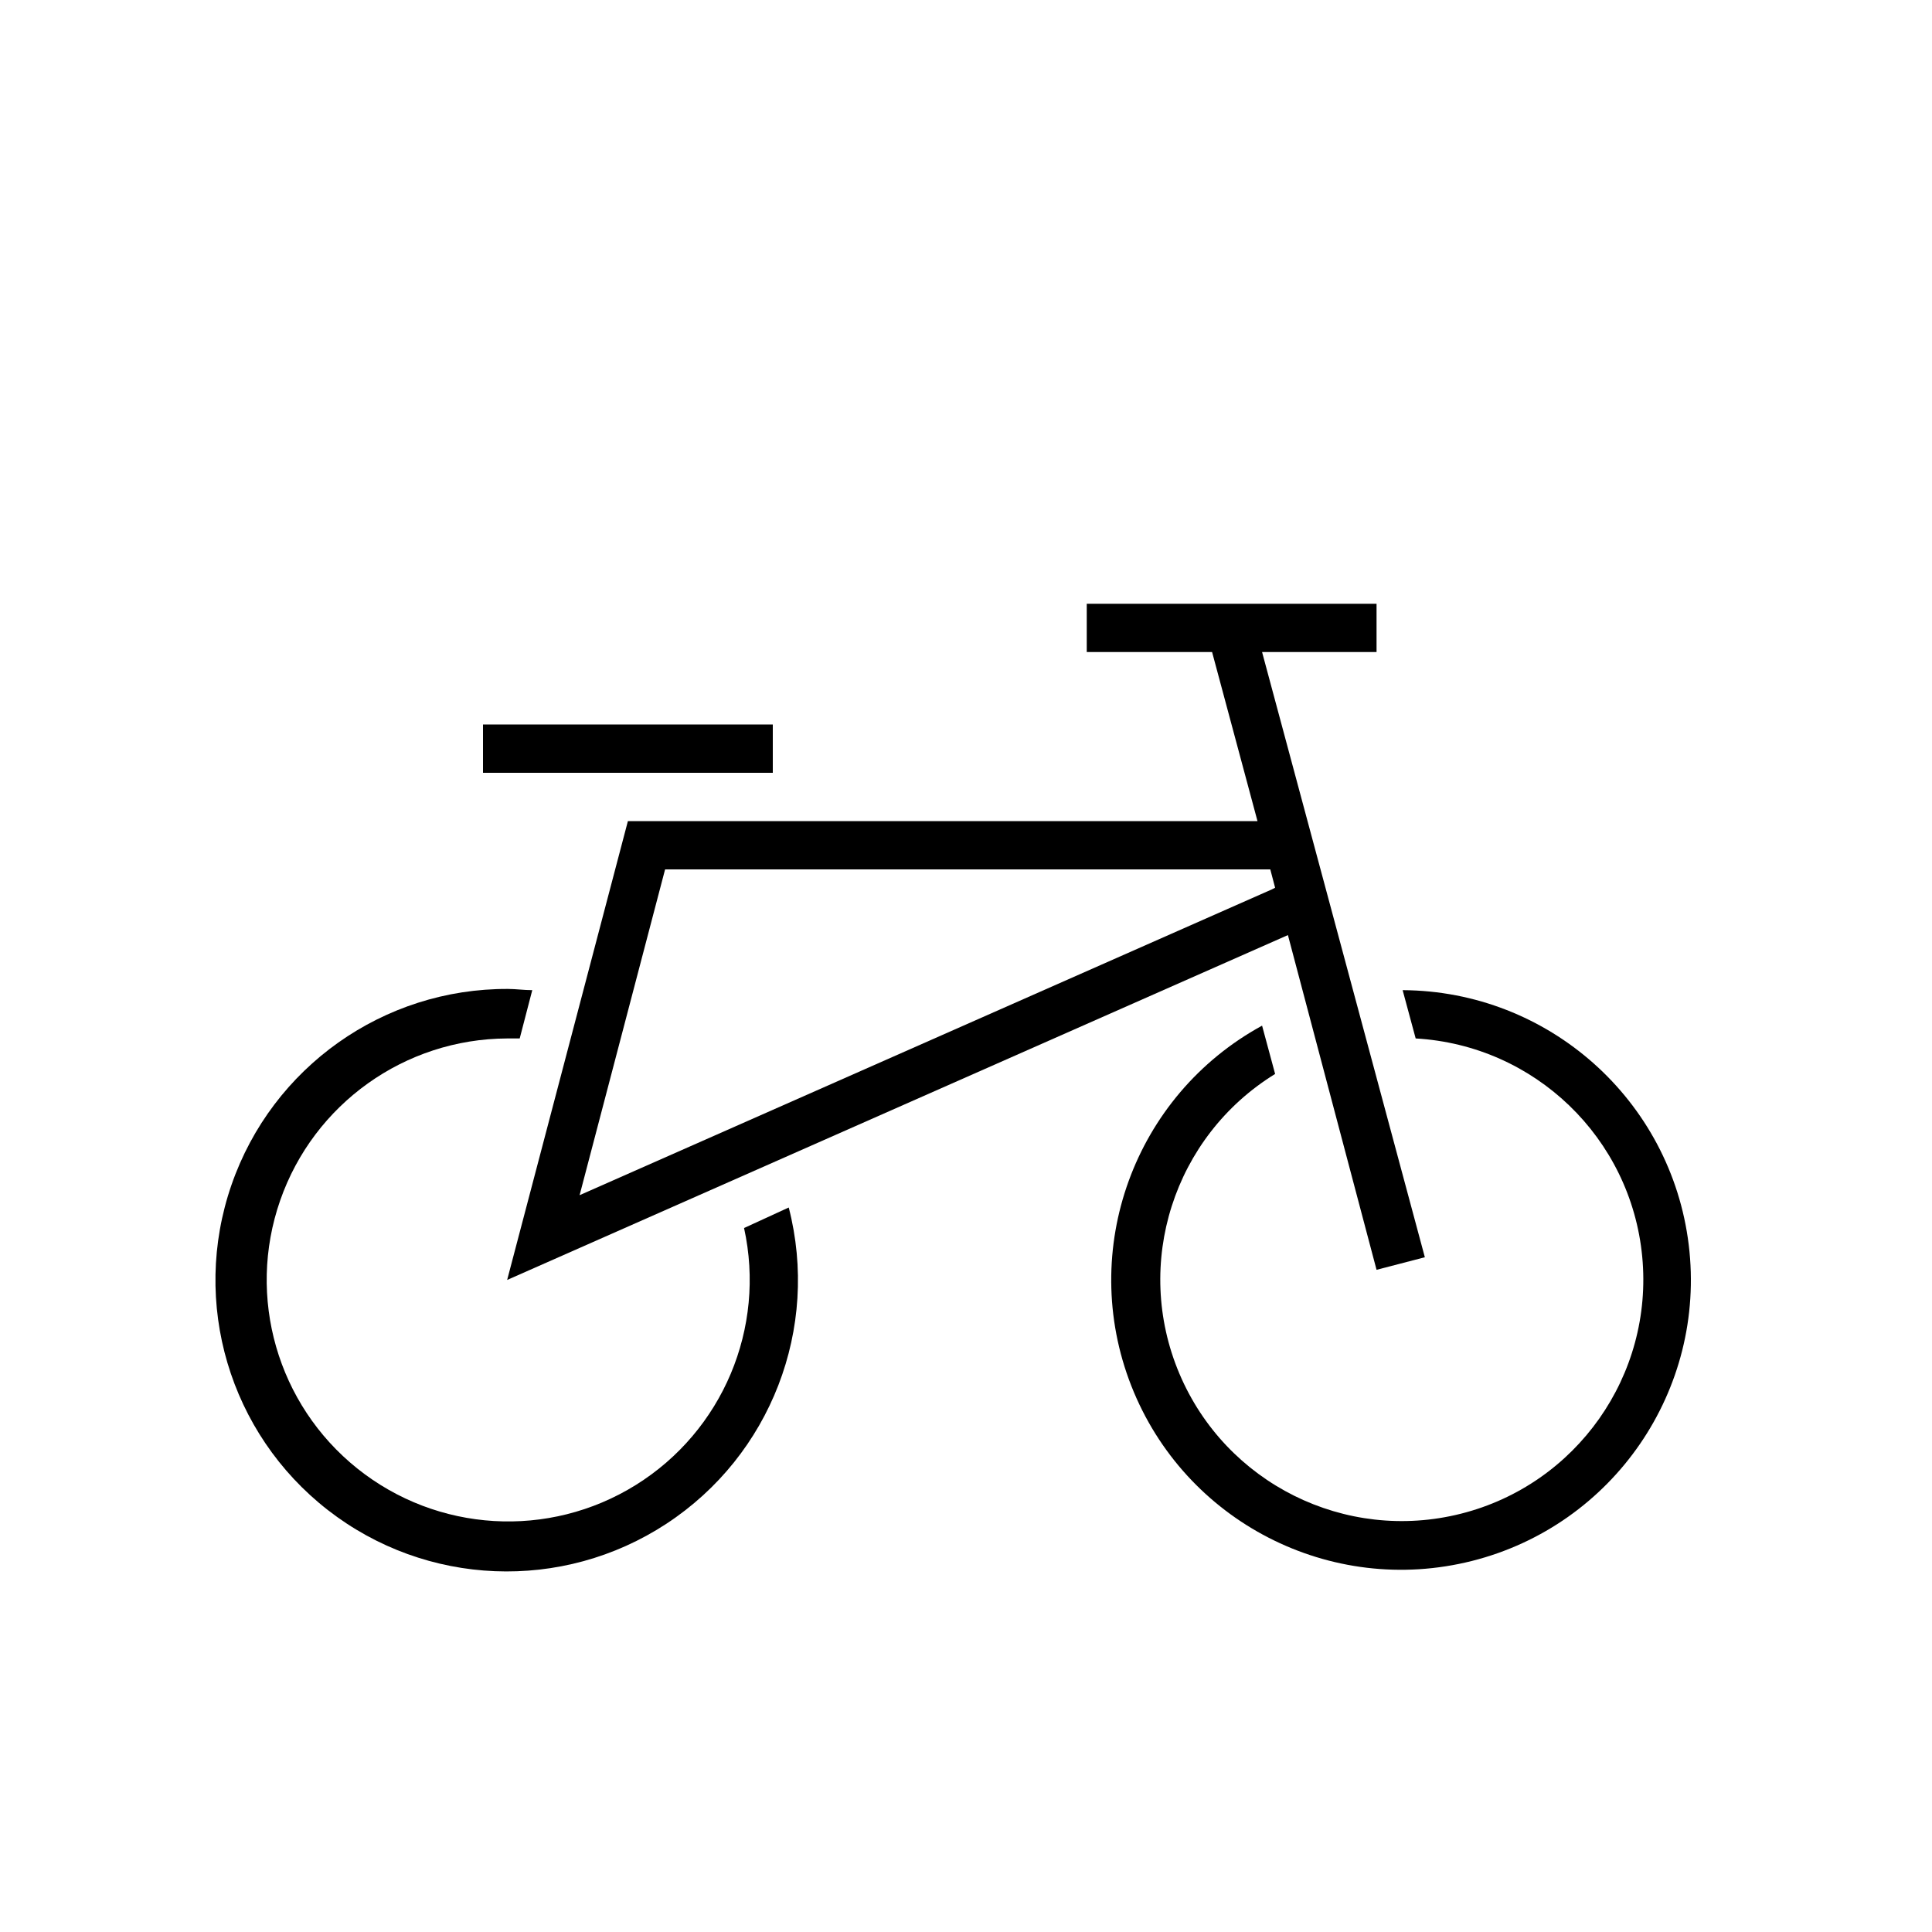
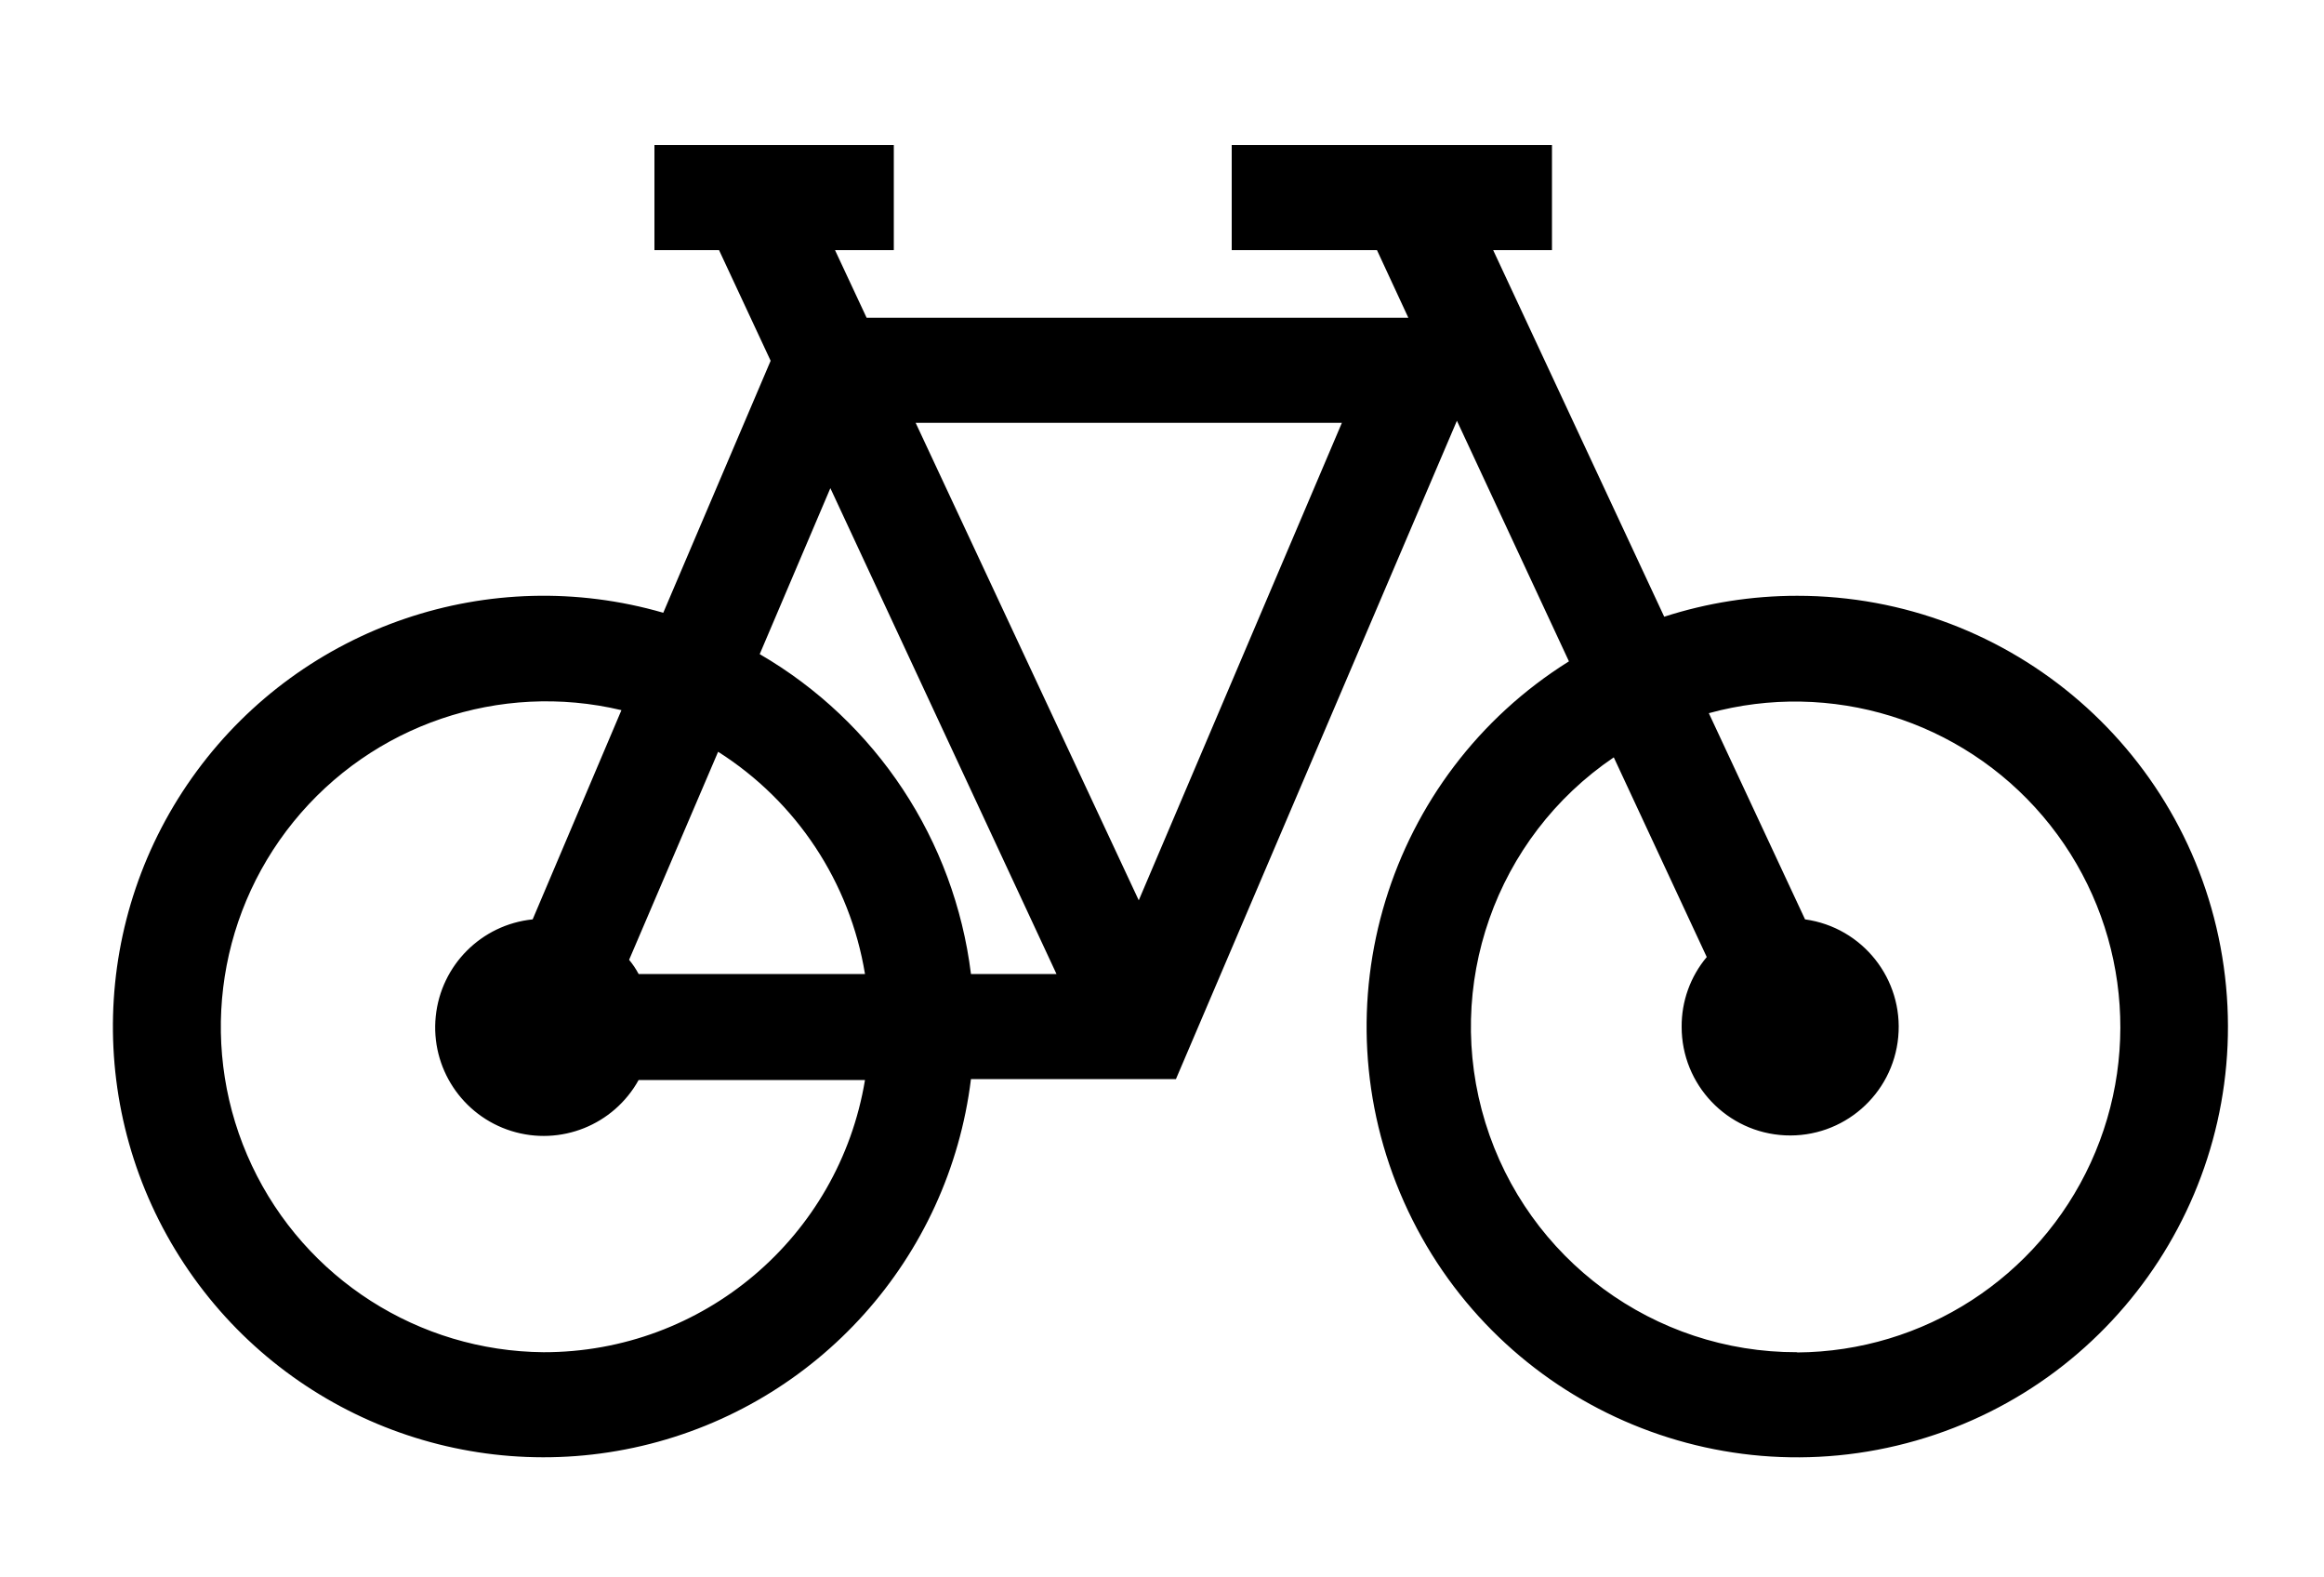
- <svg xmlns="http://www.w3.org/2000/svg" viewBox="0 0 80 80" x="0px" y="0px">
-   <g data-name="Layer 3">
-     <rect x="20" y="30" width="12" height="2" />
-     <path d="M57,25H45v2h5.19l1.88,7H26L21,53,53.33,38.72,57,52.58,59,52.06,52.26,27H57ZM52.6,36l.2.76-.14.07L24,49.49,27.54,36Z" />
-     <path d="M58.08,41l.54,2a10,10,0,1,1-5.82,1.47l-.54-2A12,12,0,1,0,58.08,41Z" />
-     <path d="M30.81,50.85A10,10,0,1,1,21,43l.52,0,.52-2c-.34,0-.69-.05-1-.05A12.06,12.06,0,1,0,32.66,50Z" />
-   </g>
+ <svg xmlns="http://www.w3.org/2000/svg" id="Layer_1" data-name="Layer 1" viewBox="0 0 100 67.81">
+   <path d="M77.33,25.63a18.61,18.61,0,0,0-5.72.9L64.25,10.76h2.53V6.24H53v4.52h6.25l1.35,2.91H37.29l-1.36-2.91h2.53V6.24H28.16v4.52h2.78l2.22,4.76L28.54,26.36A18.53,18.53,0,1,0,41.78,46.42H50.6L62.69,18.1l4.82,10.35a18.53,18.53,0,1,0,9.82-2.82ZM35.73,21,45.46,41.9H41.78a18.54,18.54,0,0,0-9.09-13.76ZM27.48,41.9a3.62,3.62,0,0,0-.41-.61l3.83-8.95a14,14,0,0,1,6.32,9.56ZM23.39,58.17a14,14,0,1,1,3.35-27.62l-3.82,9a4.67,4.67,0,1,0,4.56,6.91h9.74A14,14,0,0,1,23.39,58.17ZM49,38.73,39.4,18.19H57.74ZM77.33,58.17a14,14,0,0,1-7.89-25.59l4,8.59a4.62,4.62,0,0,0-1.08,3,4.67,4.67,0,1,0,5.31-4.62l-4.14-8.87a14,14,0,1,1,3.8,27.5Z" />
</svg>
